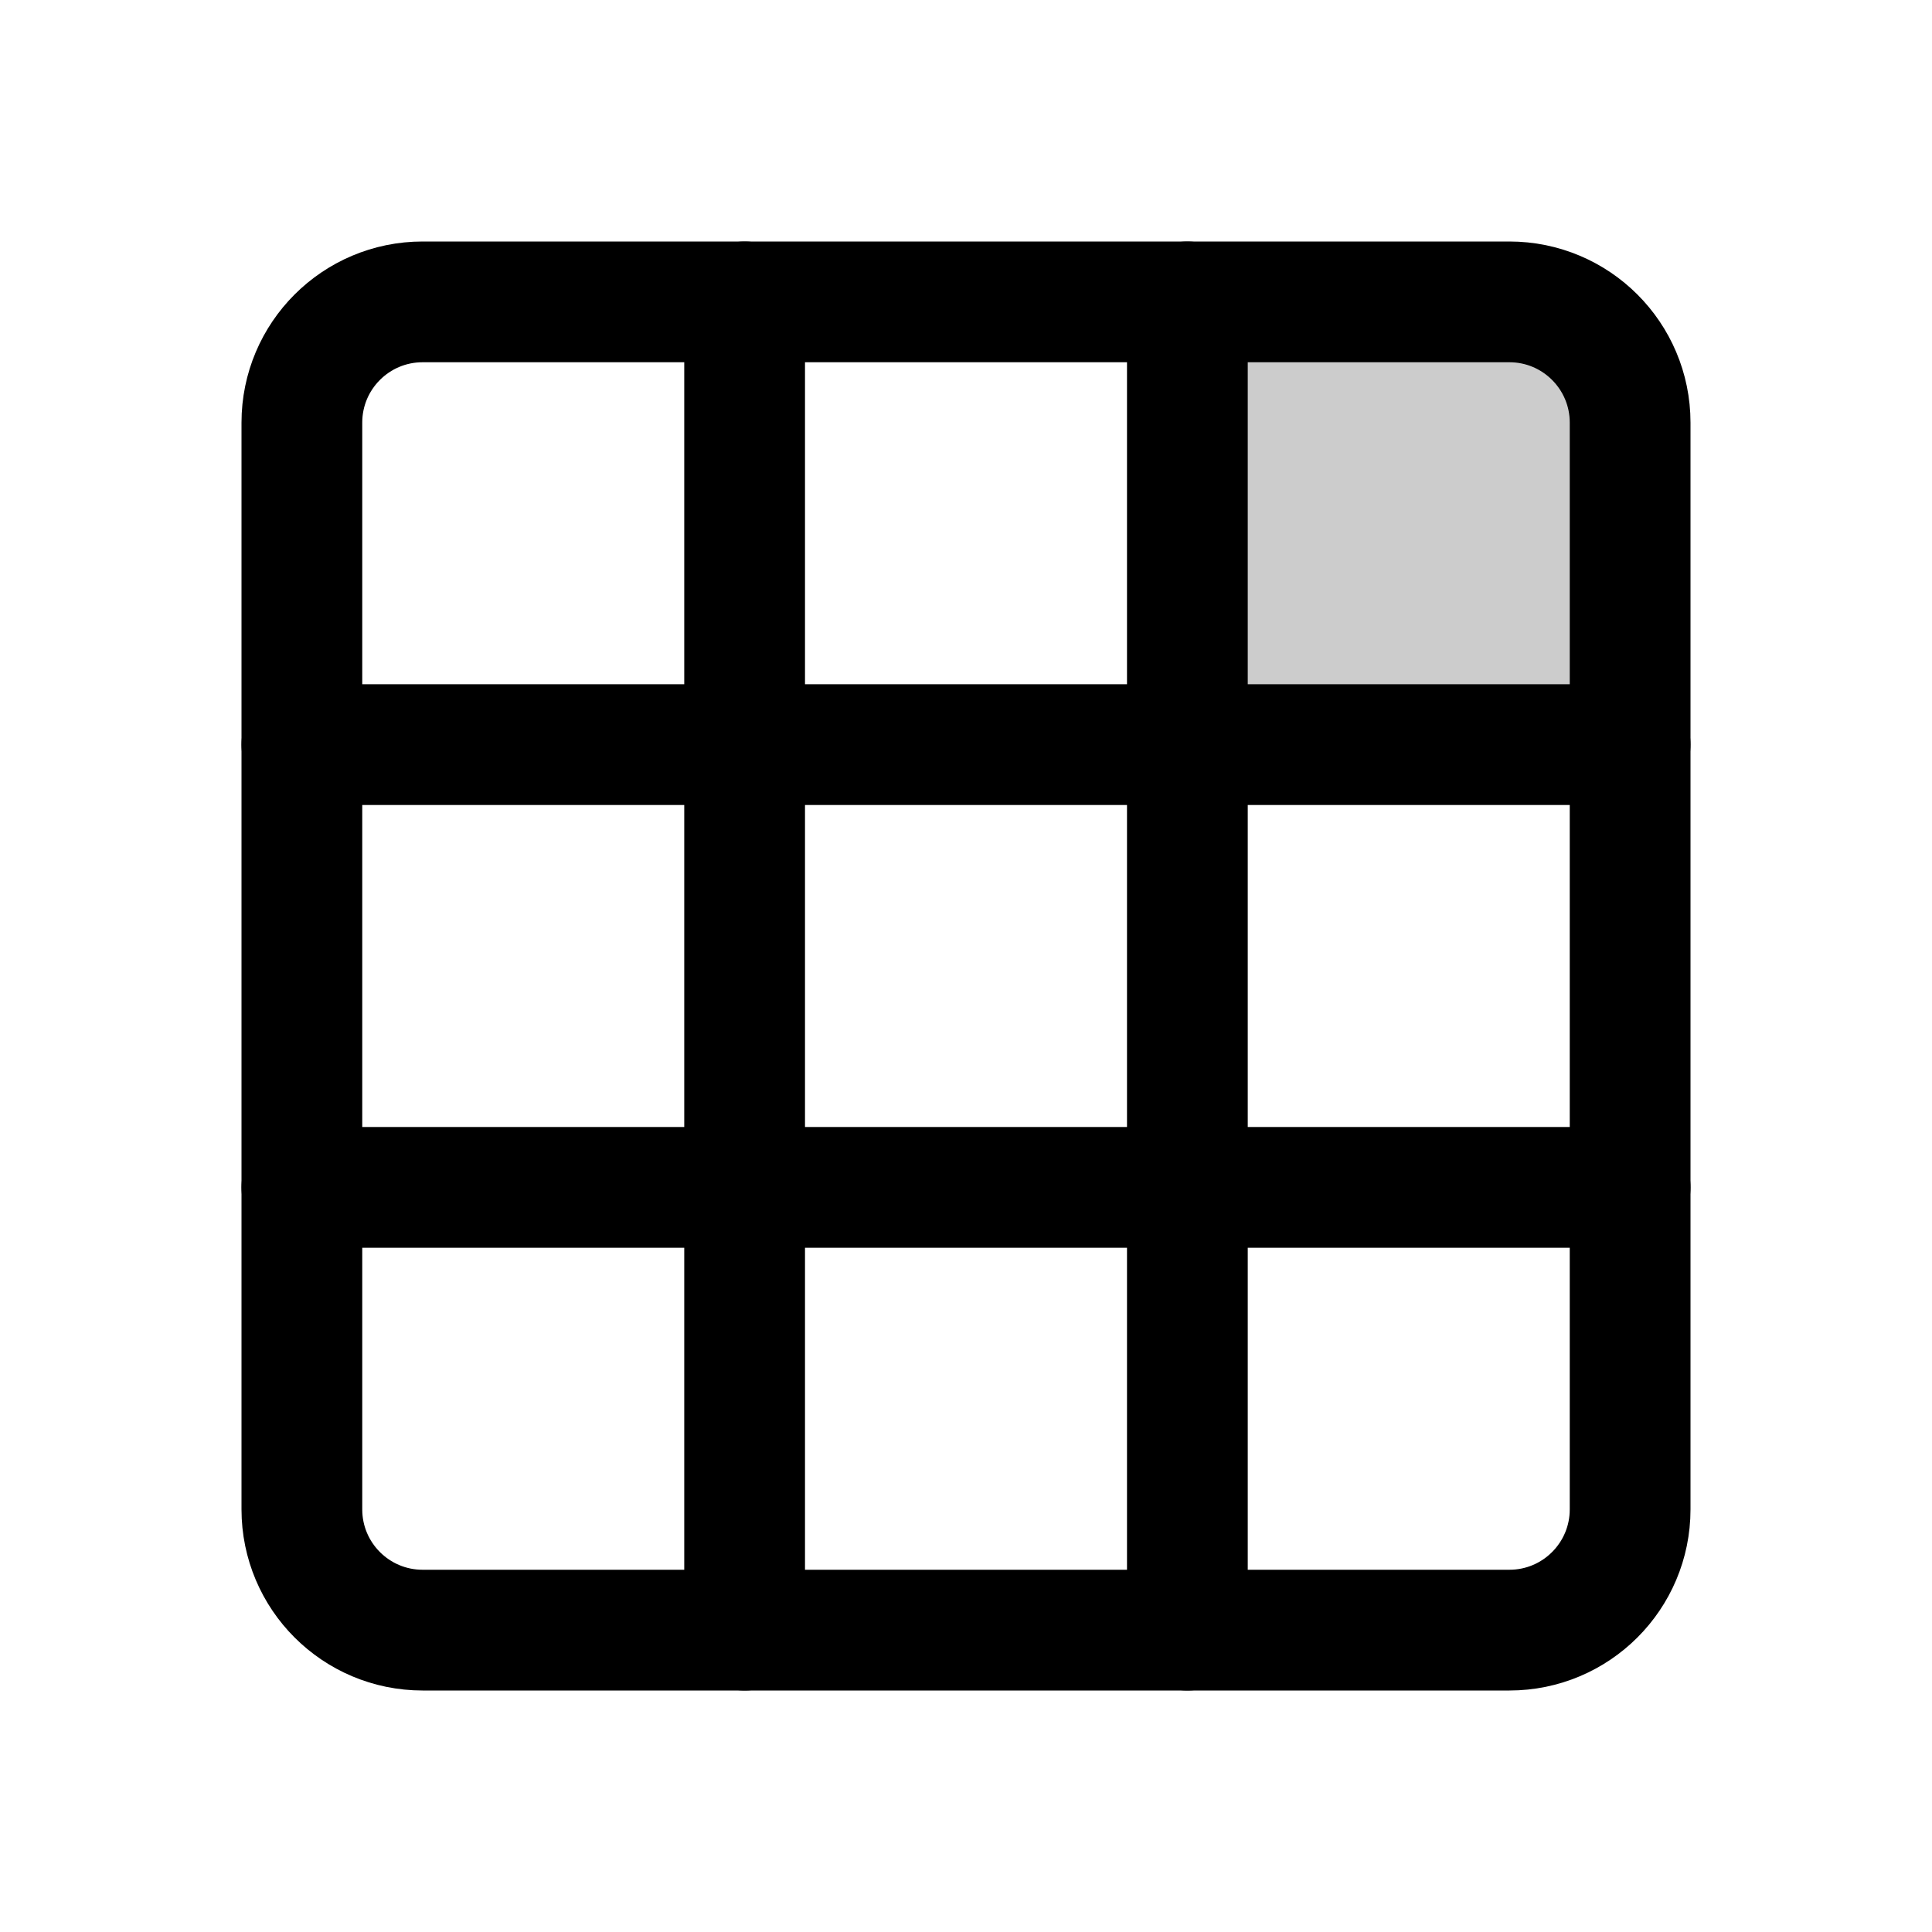
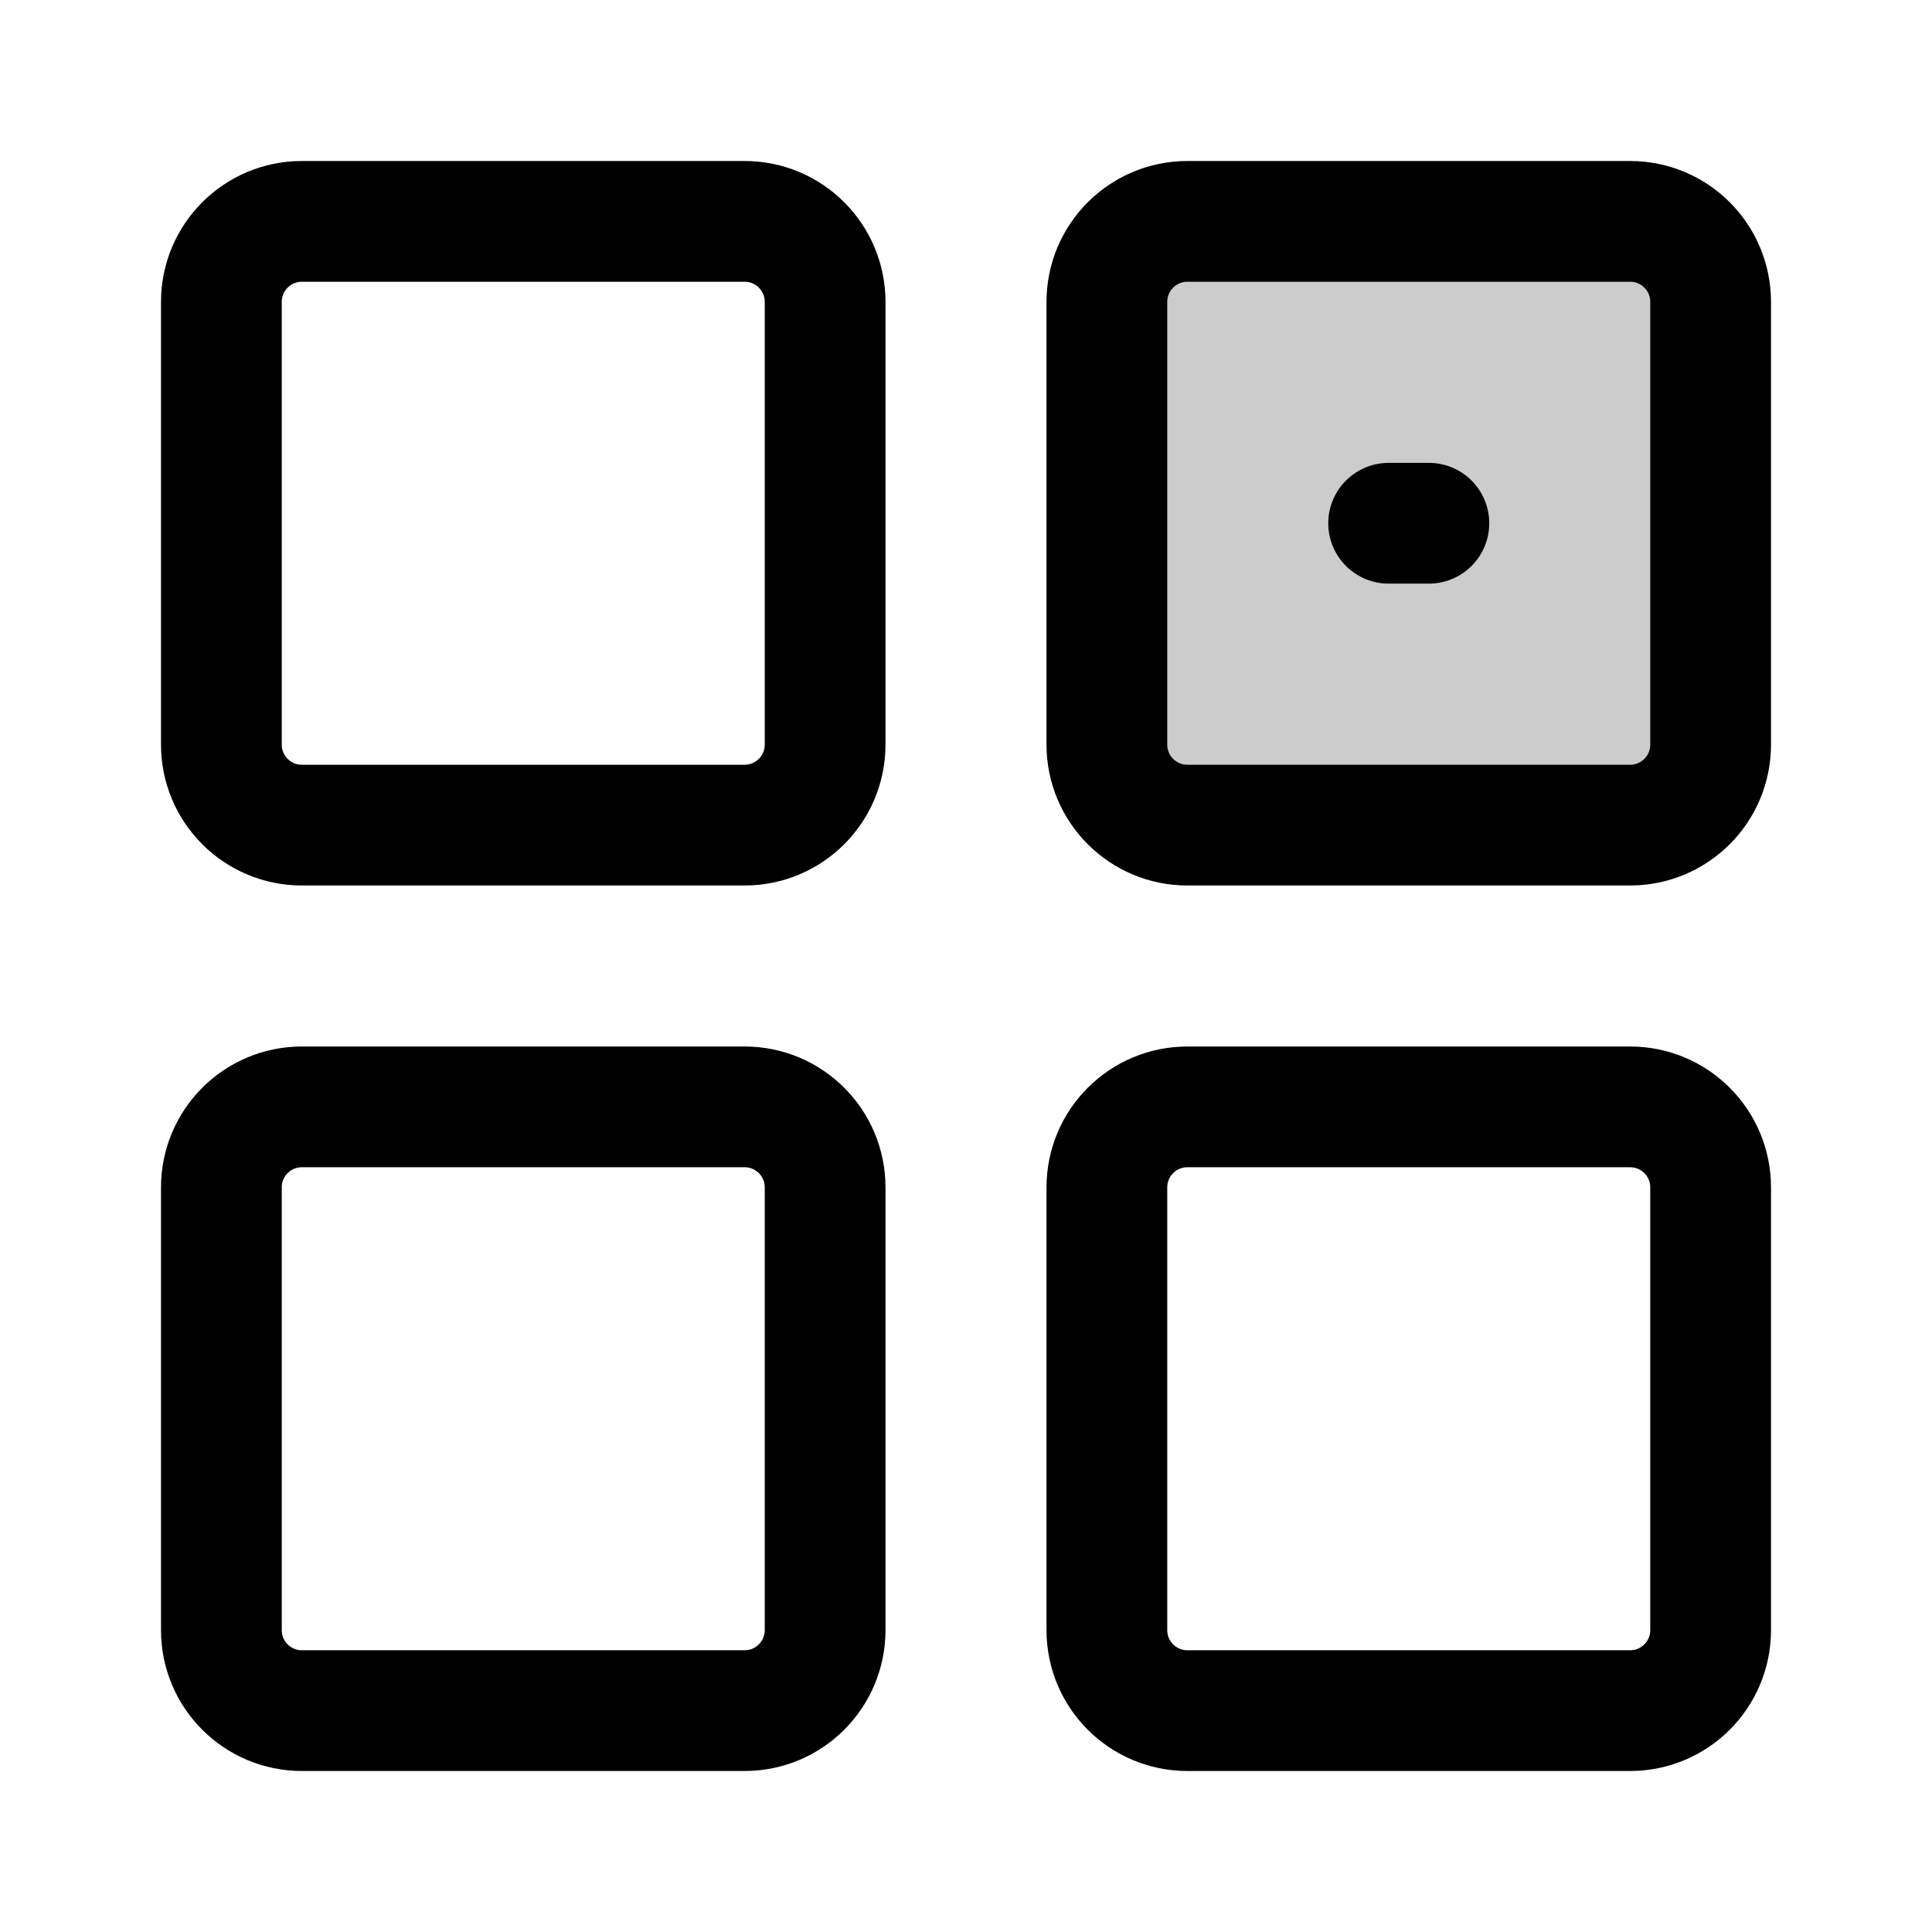
<svg xmlns="http://www.w3.org/2000/svg" width="24" height="24" viewBox="0 0 24 24" fill="none" stroke="currentColor" stroke-width="1.5" stroke-linecap="round" stroke-linejoin="round">
  <g fill="currentColor" stroke="none" opacity="0.2">
-     <path d="M14.75 9.25V3.75H18.75A1.5 1.5 0 0 1 20.25 5.25V9.25Z" />
+     <rect x="13.75" y="2.75" width="7.5" height="7.5" rx="1" />
  </g>
-   <path d="M12 3.75L18.75 3.75A1.5 1.5 0 0 1 20.25 5.25L20.25 18.75A1.5 1.5 0 0 1 18.75 20.25L5.25 20.25A1.5 1.5 0 0 1 3.75 18.75L3.75 5.25A1.5 1.5 0 0 1 5.25 3.75Z" />
-   <path d="M9.25 3.75v16.5" />
-   <path d="M14.75 3.75v16.5" />
-   <path d="M3.75 9.25h16.5" />
-   <path d="M3.75 14.75h16.5" />
+   <rect x="2.75" y="2.75" width="7.5" height="7.5" rx="1" />
+   <rect x="13.75" y="2.75" width="7.5" height="7.5" rx="1" />
+   <rect x="2.75" y="13.75" width="7.5" height="7.5" rx="1" />
+   <rect x="13.75" y="13.75" width="7.5" height="7.5" rx="1" />
+   <path d="M17.25 6.5h.5" />
</svg>
